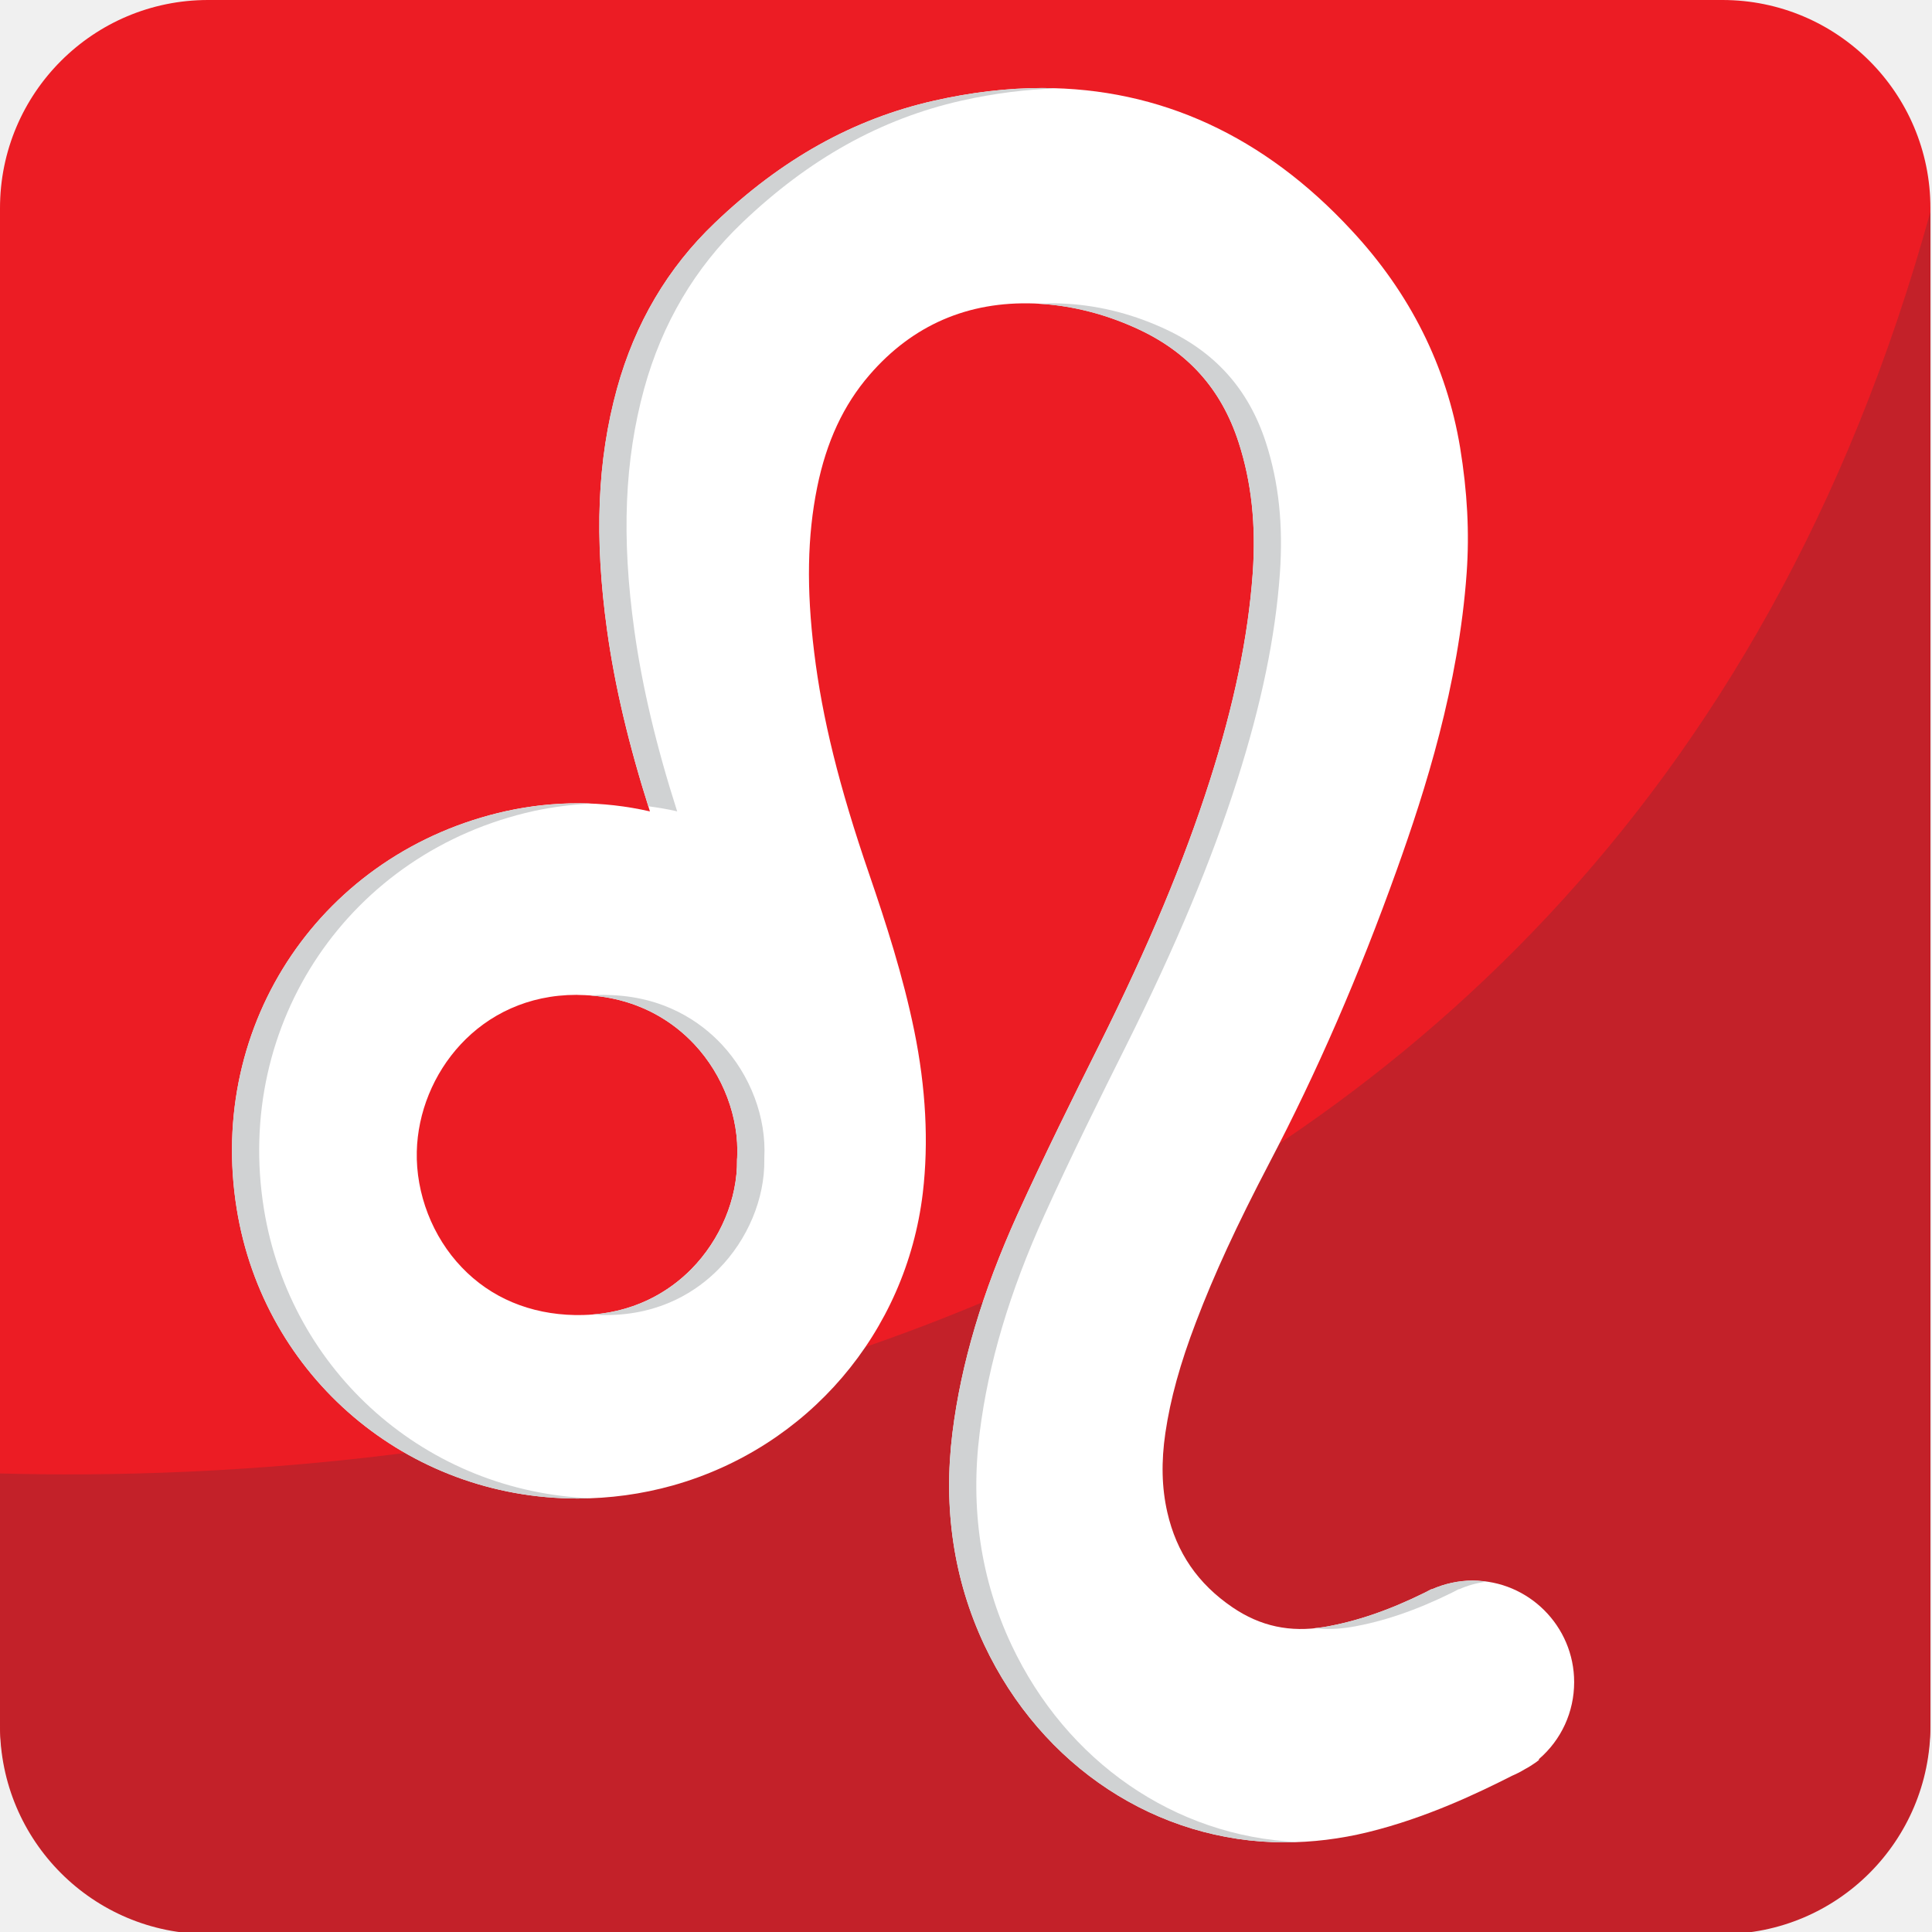
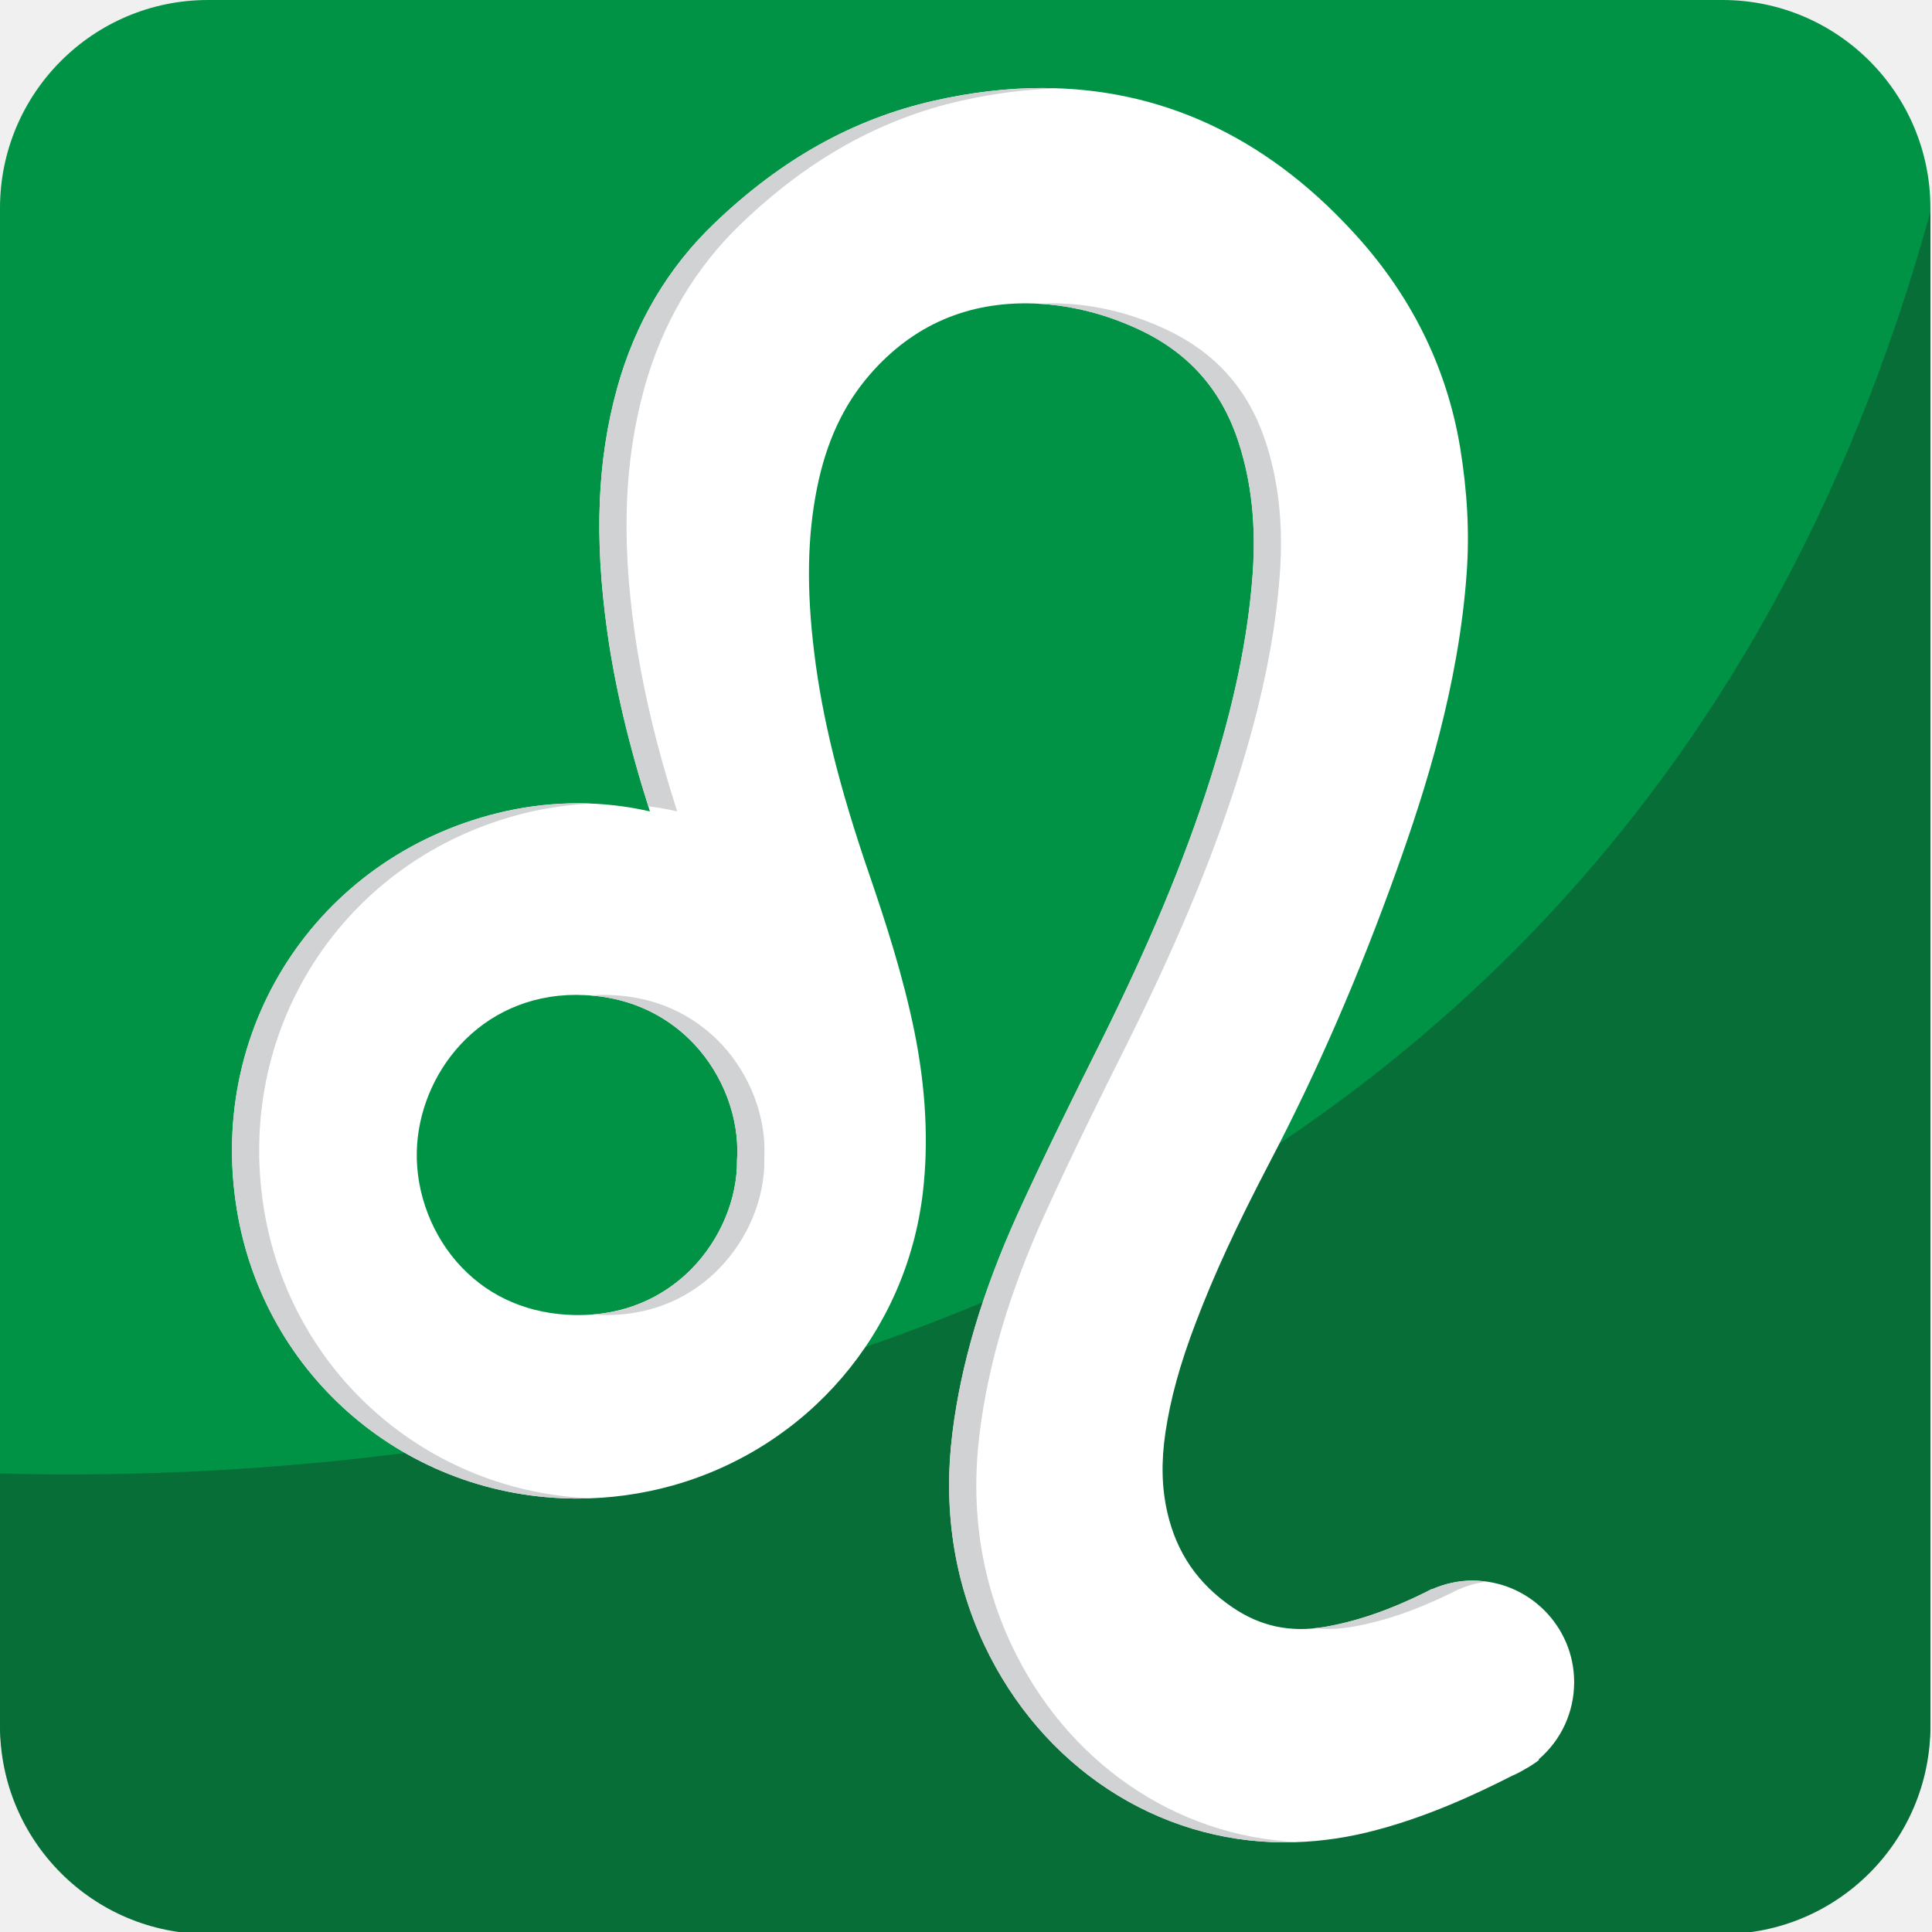
<svg xmlns="http://www.w3.org/2000/svg" version="1.1" id="Layer_1" x="0px" y="0px" width="64px" height="64px" viewBox="0 0 64 64" enable-background="new 0 0 64 64" xml:space="preserve">
-   <defs id="defs3771" />
-   <g id="g3749">
-     <path fill="#EC1C24" d="M63.947,57.052c0,3.811-3.087,6.896-6.891,6.896H6.892C3.088,63.947,0,60.862,0,57.052V6.895   C0,3.084,3.088,0,6.892,0h50.165c3.804,0,6.891,3.084,6.891,6.895V57.052z" id="path3751" />
-     <path fill="#C32129" d="M0,48.81v8.36c0,3.812,3.086,6.898,6.89,6.898h50.165c3.808,0,6.893-3.087,6.893-6.898V7.012   C53.027,46.678,13.773,49.191,0,48.81z" id="path3753" />
-     <path fill="#FFFFFF" d="M52.146,55.721c0-1.851-1.509-3.362-3.362-3.362c-0.468,0-0.923,0.102-1.355,0.29l-0.012-0.004l-0.22,0.114   c-1.183,0.585-2.274,0.958-3.336,1.139c-1.127,0.185-2.104-0.023-3.03-0.651c-1.149-0.782-1.856-1.808-2.163-3.154   c-0.185-0.814-0.204-1.67-0.063-2.629c0.166-1.124,0.487-2.291,1.017-3.677c0.599-1.575,1.348-3.197,2.426-5.26   c1.579-3.014,2.962-6.192,4.228-9.727c0.934-2.608,2.042-6.078,2.309-9.821c0.095-1.332,0.023-2.691-0.218-4.16   c-0.446-2.679-1.651-5.103-3.595-7.188c-2.896-3.131-6.346-4.715-10.243-4.715c-1.154,0-2.36,0.142-3.59,0.421   c-2.668,0.604-5.044,1.928-7.262,4.05c-1.554,1.481-2.642,3.327-3.235,5.483c-0.656,2.377-0.76,4.923-0.33,8.018   c0.259,1.858,0.723,3.819,1.418,5.991c-1.563-0.357-3.18-0.357-4.753-0.012c-6.093,1.351-9.933,7.019-8.933,13.183   c0.899,5.56,5.649,9.594,11.292,9.59c1.059,0,2.119-0.143,3.152-0.432c4.479-1.262,7.728-5.061,8.281-9.688   c0.198-1.677,0.102-3.484-0.283-5.374c-0.373-1.823-0.94-3.575-1.496-5.197c-0.994-2.895-1.554-5.162-1.819-7.338   c-0.26-2.118-0.228-3.854,0.098-5.465c0.306-1.512,0.872-2.73,1.736-3.728c1.426-1.65,3.261-2.443,5.455-2.365   c1.122,0.043,2.245,0.306,3.339,0.801c1.734,0.774,2.857,2.019,3.434,3.803c0.427,1.32,0.579,2.734,0.466,4.336   c-0.152,2.102-0.617,4.345-1.421,6.863c-0.854,2.675-2.017,5.456-3.659,8.752c-0.856,1.713-1.824,3.665-2.719,5.633   c-1.158,2.562-1.861,4.922-2.148,7.221c-0.312,2.506,0.043,4.871,1.053,7.023c1.902,4.035,5.718,6.545,9.962,6.545   c0.903,0,1.83-0.113,2.746-0.337c1.92-0.468,3.651-1.297,4.771-1.866c0.14-0.06,0.281-0.13,0.438-0.225   c0.113-0.059,0.228-0.133,0.354-0.22l0.104-0.079l-0.002-0.03C51.722,57.633,52.146,56.711,52.146,55.721z M24.415,38.416   c0.018,1.289-0.55,2.648-1.518,3.63c-0.684,0.691-1.888,1.517-3.73,1.517h-0.114c-1.497-0.027-2.797-0.574-3.755-1.579   c-0.971-1.01-1.526-2.444-1.491-3.842c0.061-2.55,2.061-5.186,5.29-5.186l0.102,0.004c1.906,0.031,3.122,0.907,3.803,1.634   c0.954,1.021,1.485,2.427,1.418,3.76l-0.004,0.038V38.416z" id="path3755" />
-     <g id="g3757">
-       <path fill="#D0D2D3" d="M21.477,26.709c0.318,0.043,0.639,0.094,0.955,0.169c-0.695-2.172-1.159-4.133-1.418-5.991    c-0.432-3.095-0.326-5.641,0.326-8.018c0.595-2.157,1.686-4.002,3.237-5.483c2.219-2.122,4.596-3.446,7.264-4.05    c1.084-0.244,2.146-0.377,3.176-0.405c-0.163-0.008-0.323-0.016-0.489-0.016c-1.154,0-2.36,0.142-3.59,0.421    c-2.668,0.604-5.044,1.928-7.262,4.05c-1.554,1.481-2.642,3.327-3.239,5.483c-0.652,2.377-0.756,4.923-0.326,8.018    C20.361,22.695,20.812,24.608,21.477,26.709z" id="path3759" />
-       <path fill="#D0D2D3" d="M44.764,53.897c1.06-0.181,2.151-0.554,3.336-1.139l0.22-0.114l0.011,0.004    c0.292-0.13,0.595-0.213,0.907-0.251c-0.15-0.02-0.301-0.039-0.454-0.039c-0.468,0-0.927,0.102-1.355,0.29l-0.012-0.004    l-0.22,0.114c-1.183,0.585-2.274,0.958-3.336,1.139c-0.109,0.012-0.216,0.028-0.323,0.04    C43.928,53.977,44.336,53.969,44.764,53.897z" id="path3761" />
-       <path fill="#D0D2D3" d="M19.64,43.543c0.104,0.004,0.209,0.016,0.317,0.02h0.114c1.842,0,3.046-0.825,3.728-1.517    c0.97-0.981,1.538-2.341,1.52-3.63v-0.024v-0.038c0.071-1.333-0.459-2.738-1.414-3.76c-0.684-0.728-1.897-1.603-3.803-1.634    L20,32.956c-0.149,0-0.292,0.008-0.436,0.02c1.697,0.129,2.801,0.939,3.438,1.619c0.954,1.021,1.485,2.427,1.418,3.76    l-0.004,0.038v0.024c0.018,1.289-0.55,2.648-1.518,3.63C22.274,42.674,21.217,43.417,19.64,43.543z" id="path3763" />
-       <path fill="#D0D2D3" d="M33.505,54.486c-1.013-2.152-1.367-4.518-1.052-7.023c0.287-2.299,0.99-4.659,2.149-7.221    c0.892-1.968,1.862-3.92,2.718-5.633c1.641-3.296,2.806-6.077,3.66-8.752c0.803-2.518,1.269-4.761,1.418-6.863    c0.113-1.603-0.037-3.017-0.464-4.336c-0.58-1.784-1.703-3.029-3.434-3.803c-1.094-0.495-2.217-0.758-3.339-0.801    c-0.257-0.012-0.507-0.008-0.752,0.008c1.068,0.059,2.144,0.326,3.188,0.793c1.734,0.774,2.857,2.019,3.434,3.803    c0.427,1.32,0.579,2.734,0.466,4.336c-0.152,2.102-0.617,4.345-1.421,6.863c-0.854,2.675-2.017,5.456-3.659,8.752    c-0.856,1.713-1.824,3.665-2.719,5.633c-1.158,2.562-1.861,4.922-2.148,7.221c-0.312,2.506,0.043,4.871,1.053,7.023    c1.902,4.035,5.718,6.545,9.962,6.545c0.135,0,0.271-0.008,0.408-0.012C38.929,60.835,35.332,58.368,33.505,54.486z" id="path3765" />
-       <path fill="#D0D2D3" d="M8.743,40.05c-0.998-6.164,2.842-11.832,8.935-13.183c0.628-0.134,1.265-0.216,1.901-0.248    c-0.937-0.036-1.877,0.047-2.805,0.248c-6.093,1.351-9.933,7.019-8.933,13.183c0.899,5.56,5.649,9.594,11.292,9.59    c0.153,0,0.304-0.004,0.456-0.008C14.146,49.428,9.621,45.463,8.743,40.05z" id="path3767" />
-     </g>
+   <path id="path3751" fill="#009345" d="M63.947,57.052c0,3.812-3.088,6.896-6.891,6.896H6.892C3.088,63.947,0,60.861,0,57.052V6.895  C0,3.084,3.088,0,6.892,0h50.165c3.805,0,6.891,3.084,6.891,6.895V57.052L63.947,57.052z" />
+   <path id="path3753" fill="#076E38" d="M0,48.811v8.359c0,3.813,3.086,6.898,6.89,6.898h50.165c3.809,0,6.893-3.088,6.893-6.898  V7.012C53.027,46.678,13.773,49.191,0,48.811z" />
+   <path id="path3755" fill="#FFFFFF" d="M52.146,55.721c0-1.851-1.51-3.361-3.362-3.361c-0.468,0-0.923,0.102-1.354,0.289  l-0.013-0.004l-0.22,0.114c-1.184,0.585-2.274,0.958-3.336,1.14c-1.127,0.185-2.104-0.023-3.03-0.651  c-1.149-0.782-1.856-1.808-2.163-3.154c-0.186-0.813-0.204-1.67-0.063-2.629c0.166-1.124,0.486-2.291,1.017-3.677  c0.599-1.575,1.349-3.197,2.426-5.26c1.579-3.014,2.962-6.192,4.228-9.728c0.935-2.608,2.043-6.078,2.31-9.821  c0.095-1.332,0.022-2.691-0.218-4.16c-0.446-2.679-1.651-5.103-3.596-7.188C41.876,4.5,38.426,2.916,34.529,2.916  c-1.154,0-2.36,0.142-3.59,0.421c-2.668,0.604-5.044,1.928-7.262,4.05c-1.554,1.481-2.642,3.327-3.235,5.483  c-0.656,2.377-0.76,4.923-0.33,8.018c0.259,1.858,0.723,3.819,1.418,5.991c-1.563-0.357-3.18-0.357-4.753-0.012  c-6.093,1.351-9.933,7.019-8.933,13.183c0.899,5.56,5.649,9.595,11.292,9.591c1.059,0,2.119-0.144,3.152-0.433  c4.479-1.263,7.728-5.062,8.281-9.688c0.198-1.677,0.102-3.483-0.283-5.373c-0.373-1.823-0.94-3.576-1.496-5.197  c-0.994-2.895-1.554-5.162-1.819-7.338c-0.26-2.118-0.228-3.854,0.098-5.465c0.306-1.512,0.872-2.73,1.736-3.728  c1.426-1.65,3.261-2.443,5.455-2.365c1.122,0.043,2.245,0.306,3.34,0.801c1.733,0.774,2.856,2.019,3.434,3.803  c0.427,1.32,0.578,2.734,0.466,4.336c-0.151,2.102-0.617,4.345-1.421,6.863c-0.854,2.675-2.018,5.456-3.659,8.751  c-0.856,1.713-1.823,3.666-2.719,5.634c-1.158,2.562-1.861,4.922-2.148,7.221c-0.313,2.506,0.043,4.871,1.053,7.022  c1.901,4.035,5.717,6.545,9.961,6.545c0.904,0,1.83-0.112,2.746-0.336c1.92-0.469,3.651-1.297,4.771-1.866  c0.141-0.06,0.281-0.13,0.438-0.226c0.113-0.059,0.229-0.133,0.354-0.22l0.104-0.079l-0.002-0.029  C51.723,57.633,52.146,56.711,52.146,55.721z M24.415,38.416c0.018,1.289-0.55,2.648-1.518,3.63c-0.684,0.69-1.888,1.517-3.73,1.517  h-0.114c-1.497-0.026-2.797-0.573-3.755-1.578c-0.971-1.01-1.526-2.444-1.491-3.842c0.061-2.551,2.061-5.187,5.29-5.187l0.102,0.004  c1.906,0.031,3.122,0.907,3.803,1.634c0.954,1.021,1.485,2.428,1.418,3.76l-0.004,0.039L24.415,38.416L24.415,38.416z" />
+   <g id="g3757">
+     <path id="path3759" fill="#D0D2D3" d="M21.477,26.709c0.318,0.043,0.639,0.094,0.955,0.169c-0.695-2.172-1.159-4.133-1.418-5.991   c-0.432-3.095-0.326-5.641,0.326-8.018c0.595-2.157,1.686-4.002,3.237-5.483c2.219-2.122,4.596-3.446,7.264-4.05   c1.084-0.244,2.146-0.377,3.177-0.405c-0.164-0.008-0.324-0.016-0.49-0.016c-1.153,0-2.359,0.142-3.589,0.421   c-2.668,0.604-5.044,1.928-7.262,4.05c-1.554,1.481-2.642,3.327-3.239,5.483c-0.652,2.377-0.756,4.923-0.326,8.018   C20.361,22.695,20.812,24.608,21.477,26.709z" />
+     <path id="path3761" fill="#D0D2D3" d="M44.764,53.896c1.061-0.181,2.151-0.554,3.336-1.139l0.221-0.113l0.011,0.004   c0.292-0.131,0.595-0.213,0.907-0.252c-0.15-0.02-0.301-0.039-0.454-0.039c-0.468,0-0.927,0.103-1.354,0.291l-0.013-0.004   l-0.22,0.113c-1.184,0.585-2.274,0.958-3.336,1.139c-0.109,0.013-0.217,0.028-0.323,0.041   C43.928,53.977,44.336,53.969,44.764,53.896z" />
+     <path id="path3763" fill="#D0D2D3" d="M19.64,43.543c0.104,0.004,0.209,0.016,0.317,0.02h0.114c1.842,0,3.046-0.824,3.728-1.517   c0.97-0.981,1.538-2.341,1.52-3.63v-0.023v-0.039c0.071-1.332-0.459-2.737-1.414-3.76c-0.684-0.728-1.897-1.603-3.803-1.634   L20,32.956c-0.149,0-0.292,0.008-0.436,0.021c1.697,0.129,2.801,0.938,3.438,1.618c0.954,1.021,1.485,2.427,1.418,3.761   l-0.004,0.037v0.024c0.018,1.289-0.55,2.647-1.518,3.63C22.274,42.674,21.217,43.417,19.64,43.543z" />
+     <path id="path3765" fill="#D0D2D3" d="M33.505,54.486c-1.013-2.152-1.367-4.519-1.052-7.023c0.287-2.299,0.99-4.658,2.148-7.221   c0.893-1.969,1.862-3.92,2.719-5.633c1.641-3.296,2.806-6.077,3.66-8.752c0.803-2.518,1.269-4.761,1.418-6.863   c0.113-1.603-0.037-3.017-0.465-4.336c-0.58-1.784-1.703-3.029-3.434-3.803c-1.094-0.495-2.217-0.758-3.339-0.801   c-0.257-0.012-0.507-0.008-0.752,0.008c1.067,0.059,2.144,0.326,3.188,0.793c1.733,0.774,2.856,2.019,3.434,3.803   c0.427,1.32,0.578,2.734,0.466,4.336c-0.151,2.102-0.617,4.345-1.421,6.863c-0.854,2.675-2.018,5.456-3.659,8.752   c-0.856,1.713-1.824,3.664-2.72,5.633c-1.157,2.563-1.86,4.922-2.147,7.221c-0.312,2.506,0.043,4.871,1.054,7.023   c1.901,4.035,5.717,6.545,9.961,6.545c0.136,0,0.271-0.008,0.408-0.012C38.93,60.835,35.332,58.368,33.505,54.486z" />
+     <path id="path3767" fill="#D0D2D3" d="M8.743,40.05c-0.998-6.164,2.842-11.832,8.935-13.183c0.628-0.134,1.265-0.216,1.901-0.248   c-0.937-0.036-1.877,0.047-2.805,0.248c-6.093,1.351-9.933,7.019-8.933,13.183c0.899,5.56,5.649,9.595,11.292,9.591   c0.153,0,0.304-0.005,0.456-0.009C14.146,49.428,9.621,45.463,8.743,40.05z" />
  </g>
</svg>
